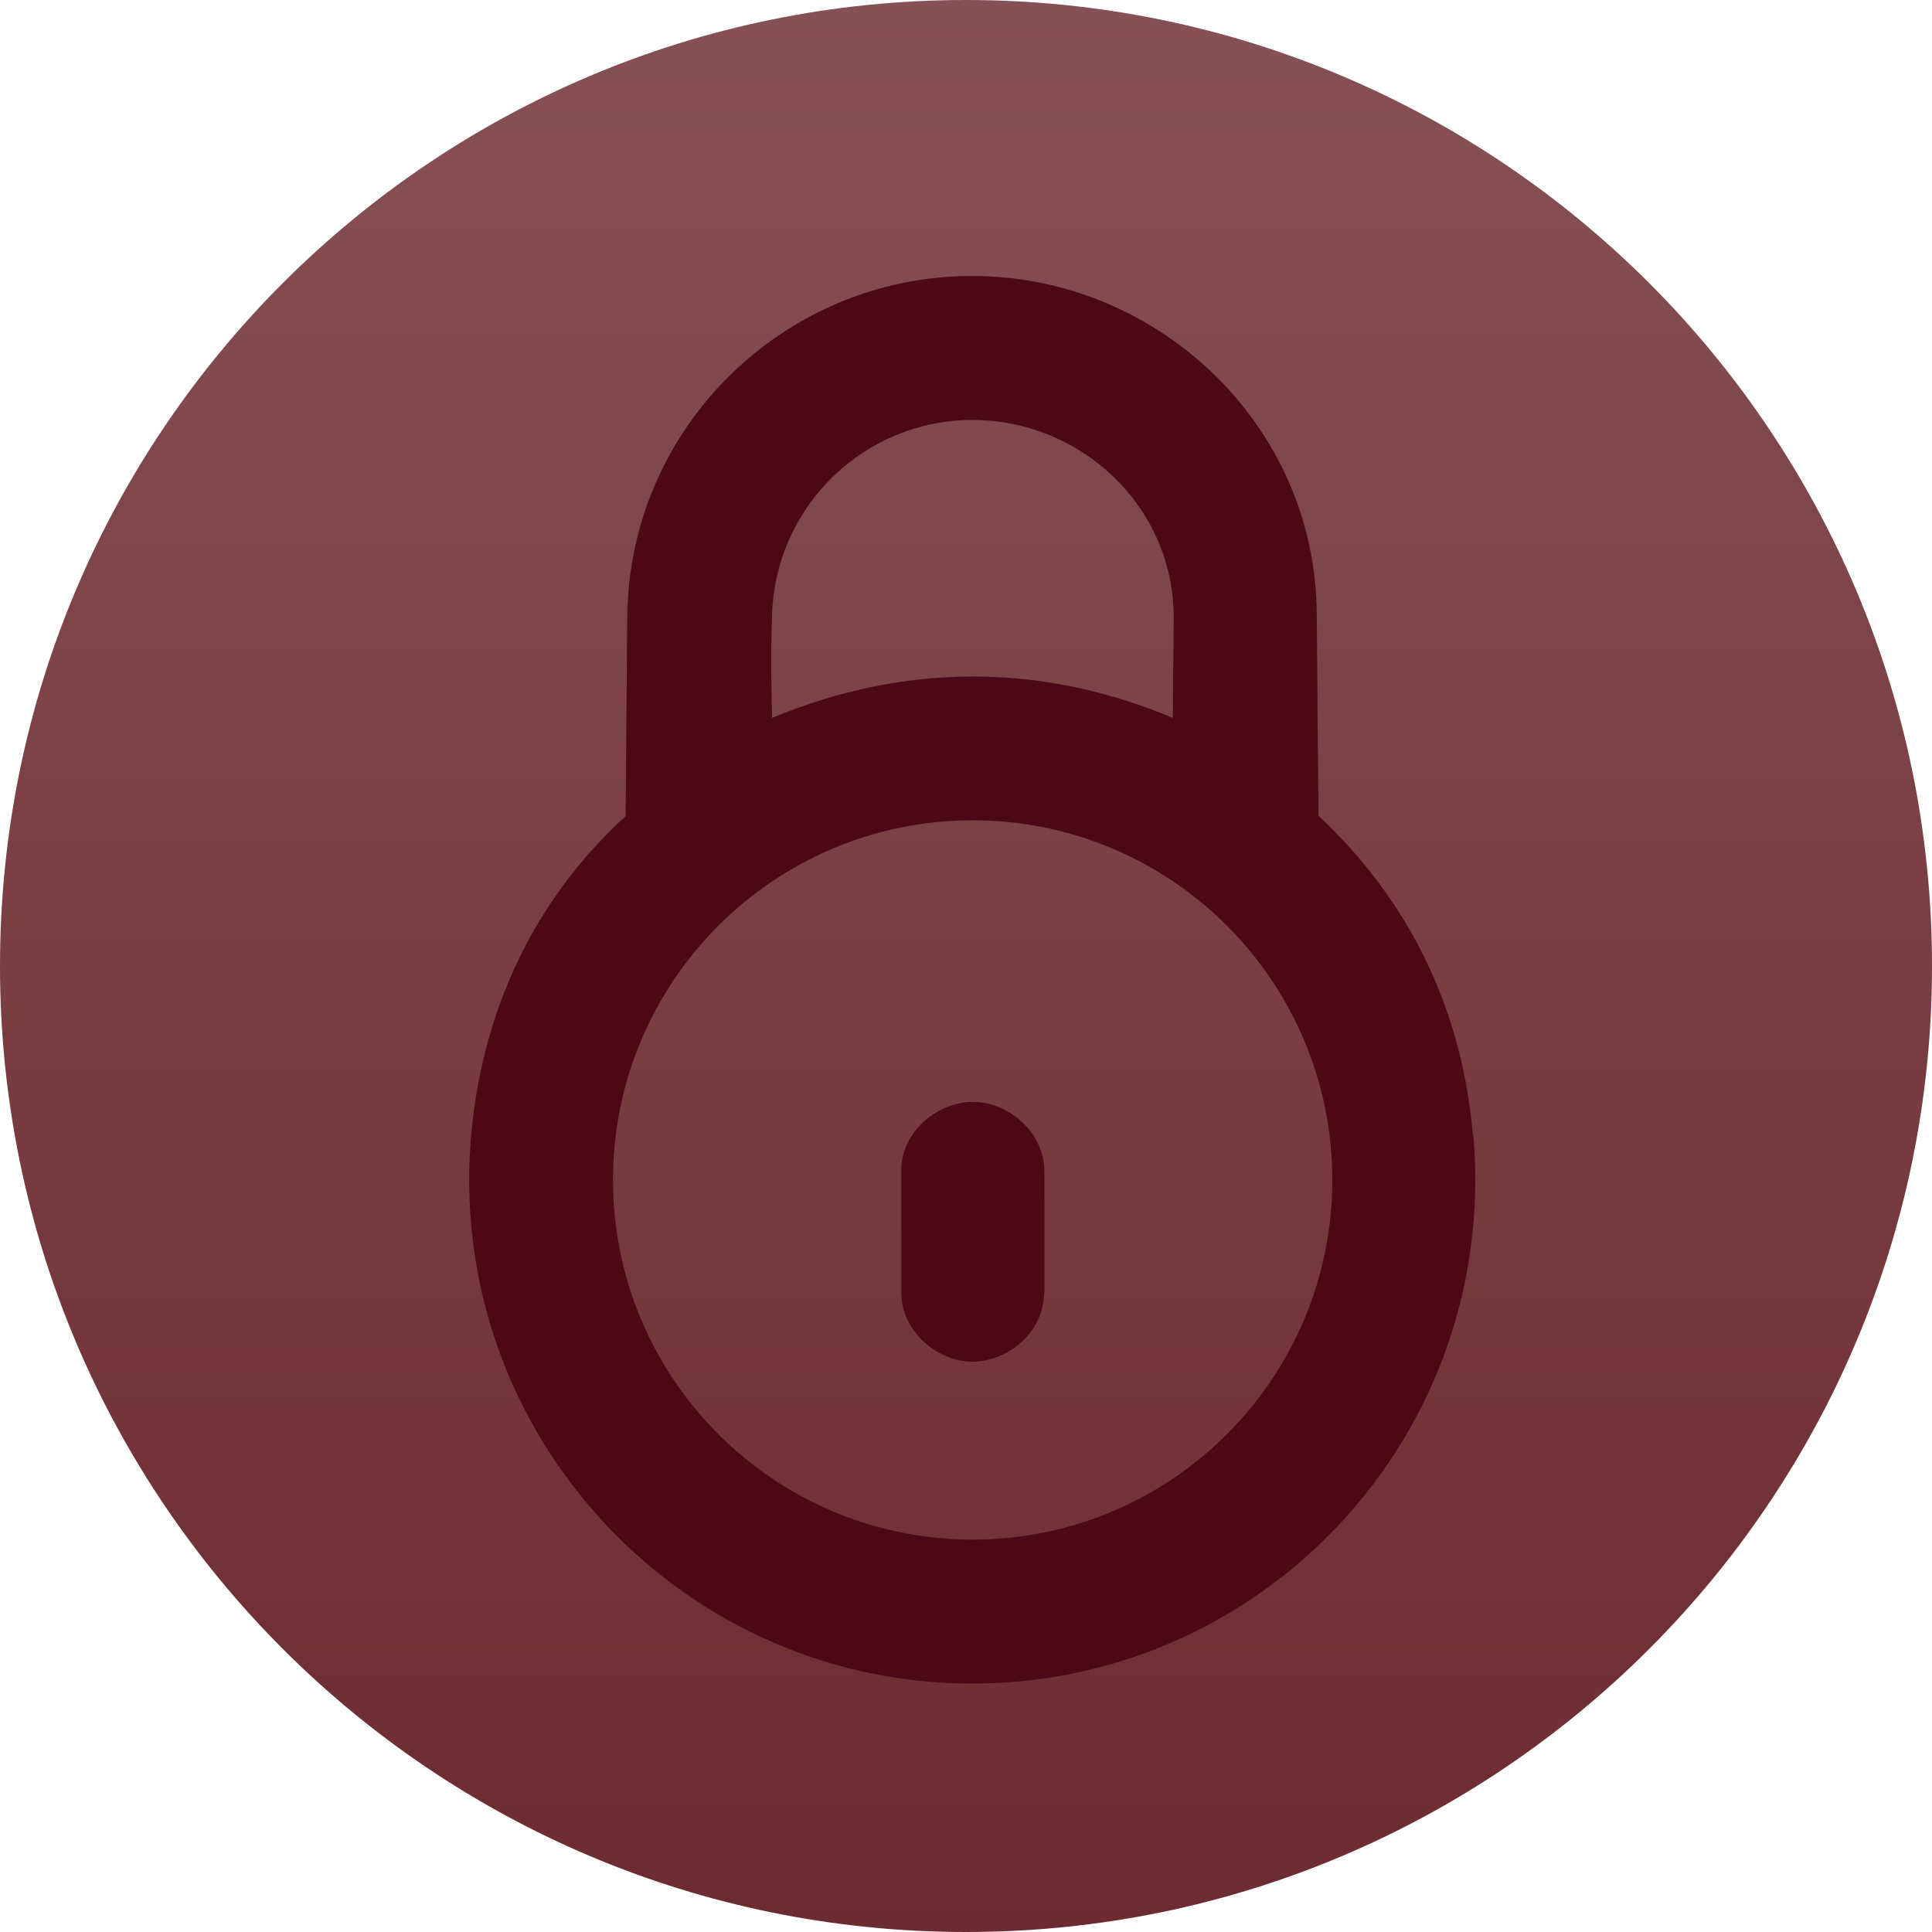
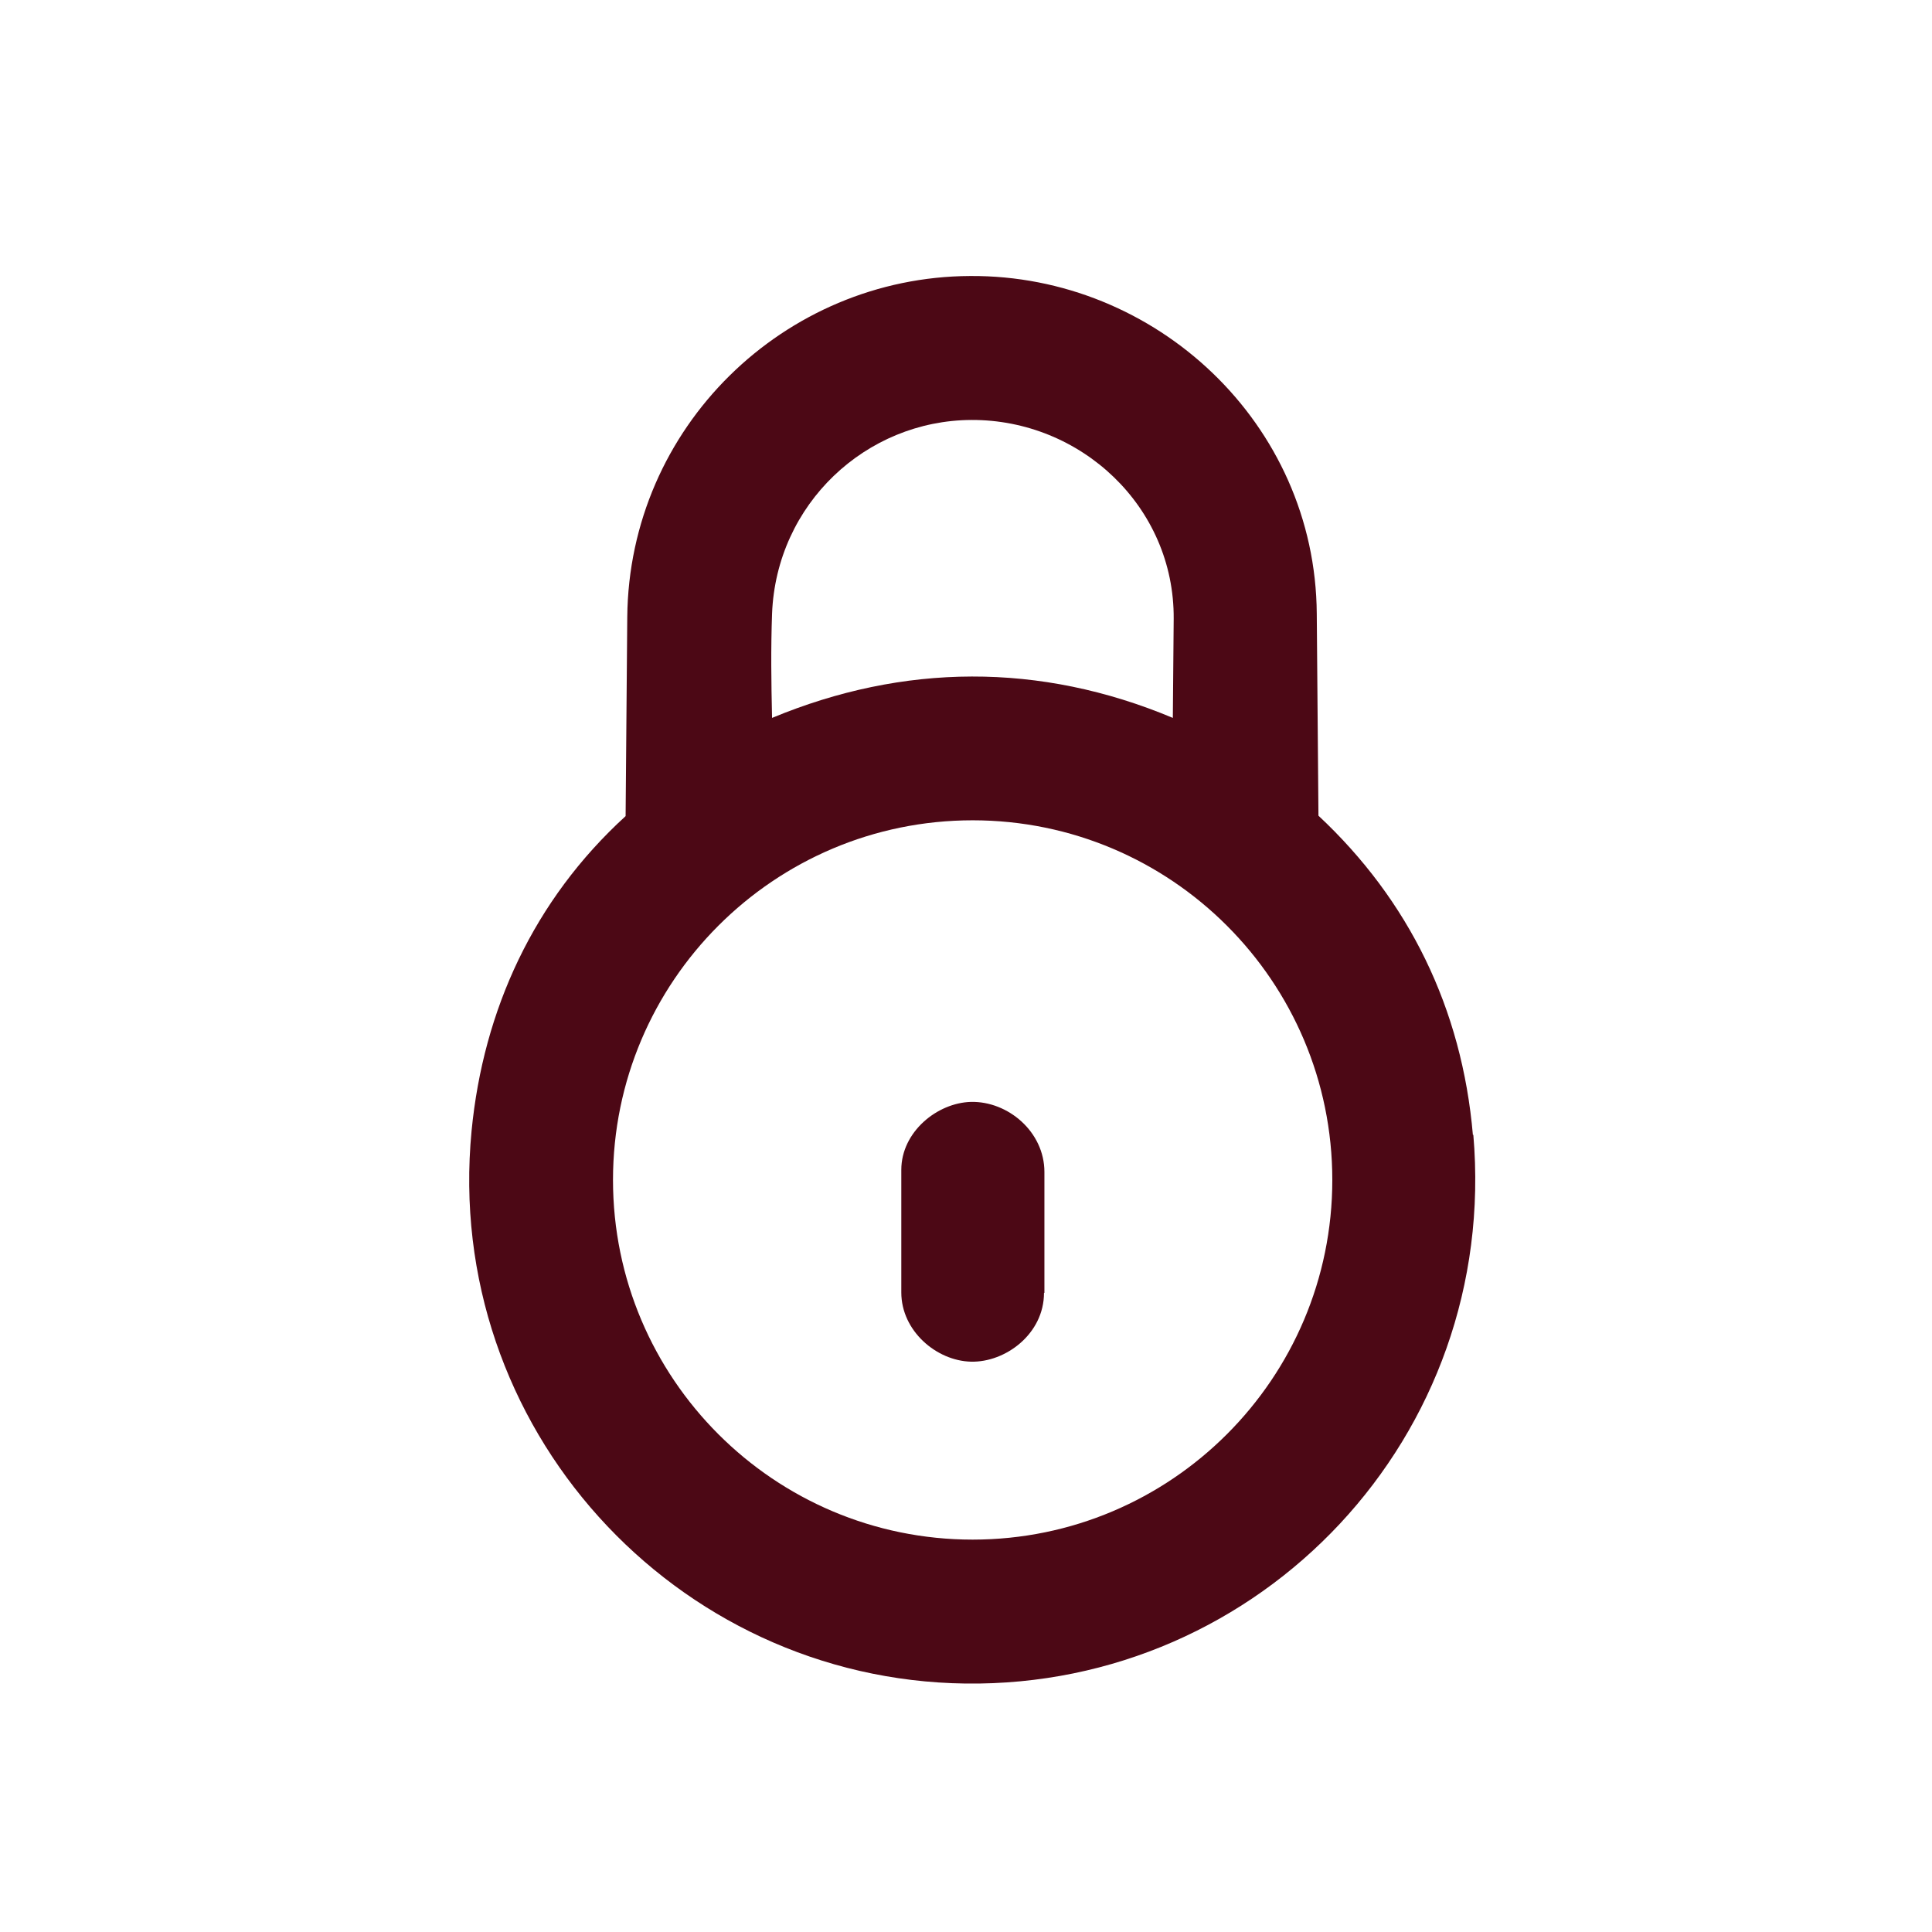
<svg xmlns="http://www.w3.org/2000/svg" width="70" height="70" viewBox="0 0 70 70" fill="none">
-   <circle cx="35" cy="35" r="35" fill="url(#paint0_linear_4_187)" />
  <path d="M53.381 41.11C54.324 52.043 45.687 61.135 34.983 60.998C24.446 60.862 16.052 51.708 17.086 40.973C17.512 36.594 19.337 32.61 22.667 29.569L22.727 22.362C22.788 15.474 28.414 10.031 35.15 10C41.871 9.955 47.664 15.337 47.709 22.241L47.77 29.554C51.039 32.61 52.971 36.533 53.366 41.125L53.381 41.11ZM42.494 25.996L42.525 22.423C42.555 18.363 39.164 15.2 35.196 15.216C31.379 15.231 28.125 18.257 27.973 22.241C27.928 23.503 27.943 24.689 27.973 26.011C32.732 24.035 37.674 23.989 42.494 26.011V25.996ZM48.272 42.752C48.272 35.56 42.433 29.721 35.241 29.721C28.049 29.721 22.21 35.56 22.21 42.752C22.21 49.944 28.049 55.783 35.241 55.783C42.433 55.783 48.272 49.944 48.272 42.752Z" fill="#4C0815" />
  <path d="M37.826 46.842C37.826 48.333 36.427 49.367 35.18 49.336C33.934 49.306 32.656 48.226 32.656 46.827V42.387C32.656 41.004 33.964 39.955 35.18 39.924C36.518 39.894 37.841 41.004 37.841 42.463V46.842H37.826Z" fill="#4C0815" />
-   <defs>
-     <linearGradient id="paint0_linear_4_187" x1="35" y1="0" x2="35" y2="70" gradientUnits="userSpaceOnUse">
-       <stop offset="0" stop-color="#865155" />
-       <stop offset="1" stop-color="#6C2B30" />
-     </linearGradient>
-   </defs>
</svg>
